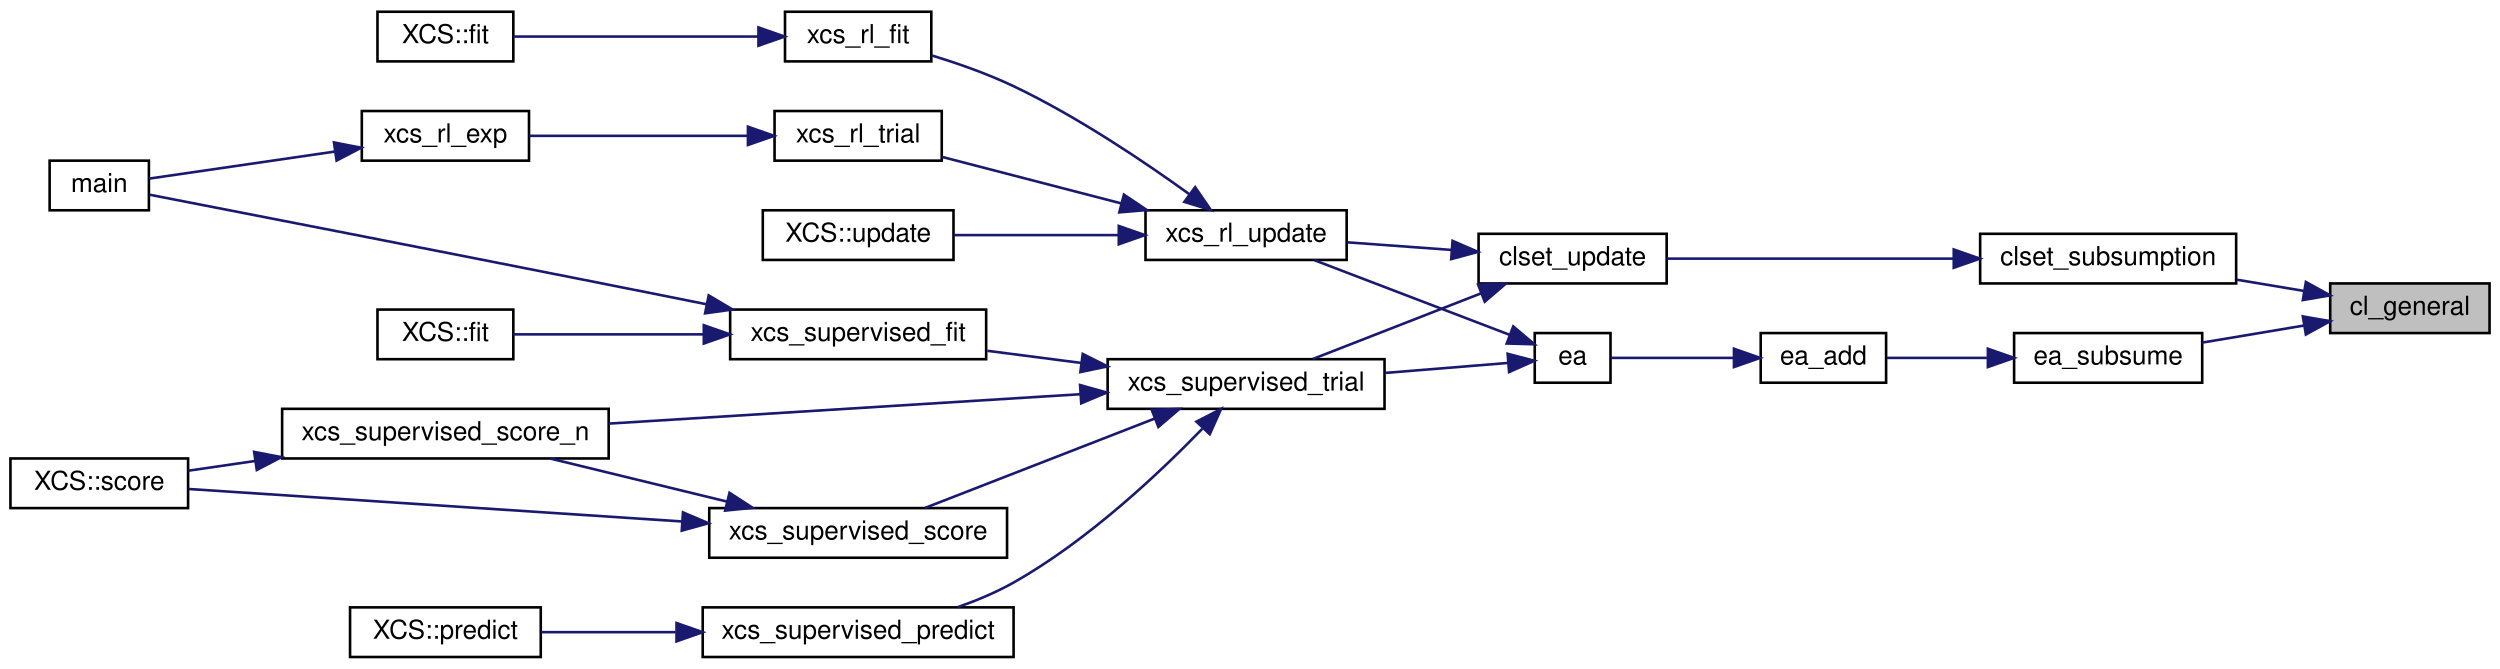
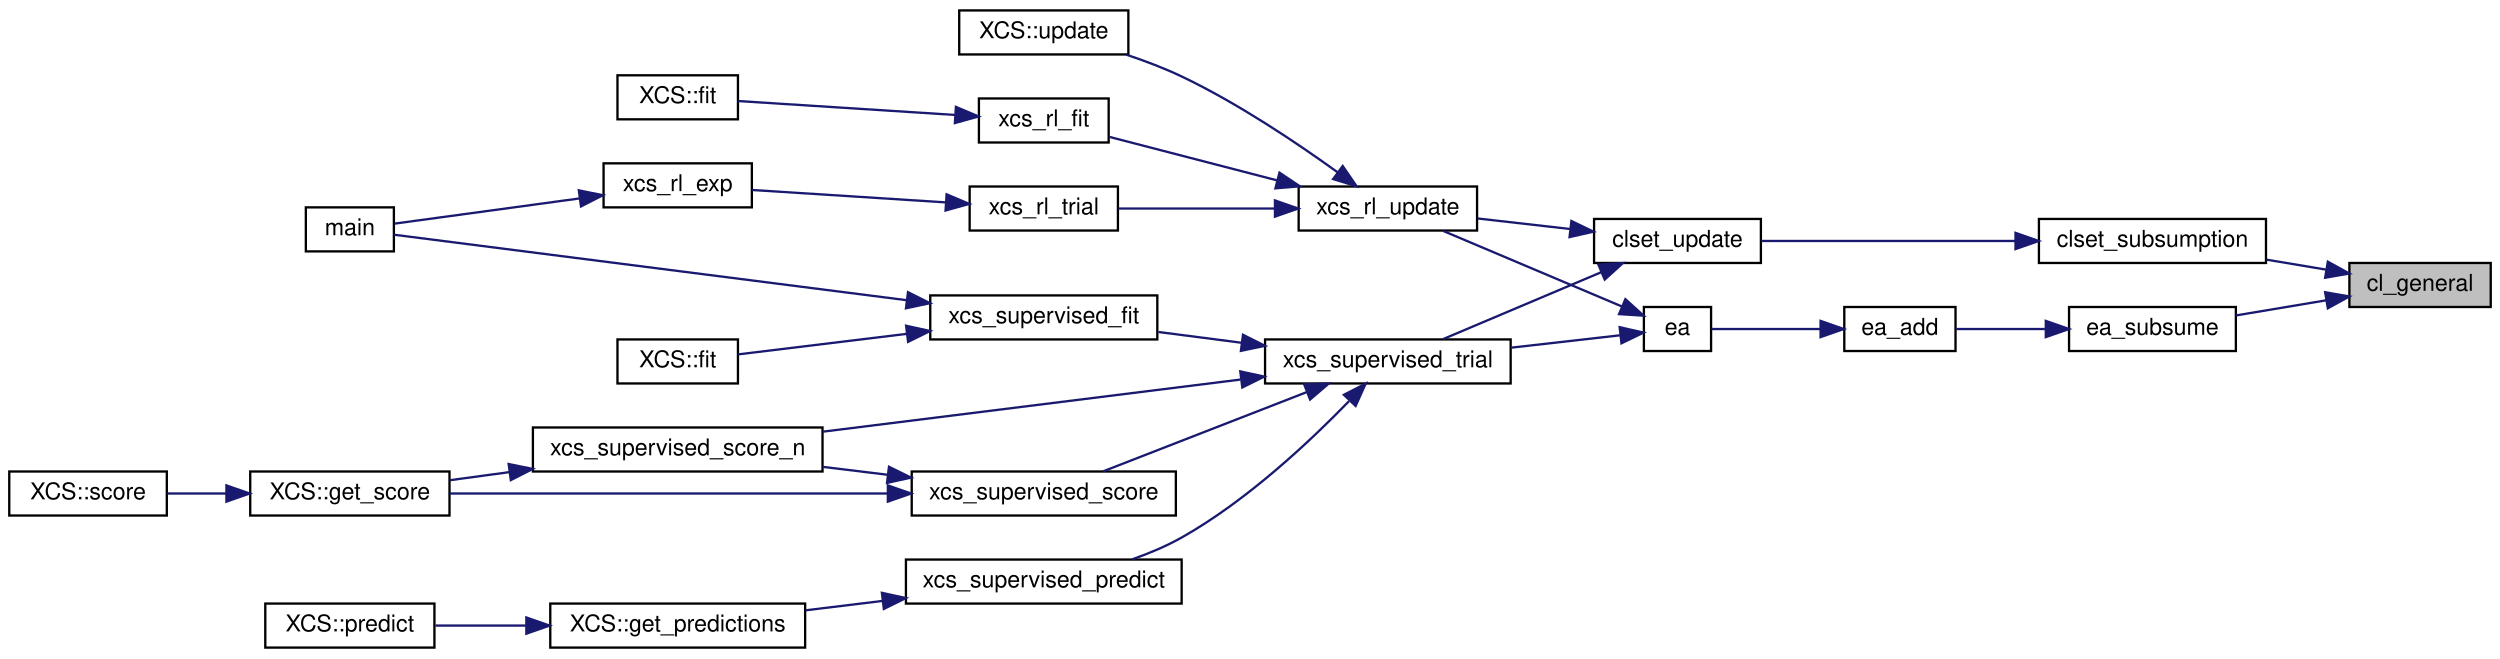
- <svg xmlns="http://www.w3.org/2000/svg" xmlns:xlink="http://www.w3.org/1999/xlink" width="957pt" height="256pt" viewBox="0.00 0.00 957.00 256.00">
-   <g id="graph0" class="graph" transform="scale(1 1) rotate(0) translate(4 252)">
+ <svg xmlns="http://www.w3.org/2000/svg" xmlns:xlink="http://www.w3.org/1999/xlink" width="1079pt" height="284pt" viewBox="0.00 0.00 1079.00 284.00">
+   <g id="graph0" class="graph" transform="scale(1 1) rotate(0) translate(4 280)">
    <g id="node1" class="node">
      <g id="a_node1">
        <a xlink:title="Returns whether classifier c1 is more general than c2.">
-           <polygon fill="#bfbfbf" stroke="black" points="888,-124.5 888,-143.5 949,-143.5 949,-124.5 888,-124.5" />
-           <text text-anchor="middle" x="918.5" y="-131.5" font-family="Helvetica,sans-Serif" font-size="10.00">cl_general</text>
+           <polygon fill="#bfbfbf" stroke="black" points="1010,-147.5 1010,-166.5 1071,-166.5 1071,-147.5 1010,-147.5" />
+           <text text-anchor="middle" x="1040.5" y="-154.5" font-family="Helvetica,sans-Serif" font-size="10.00">cl_general</text>
        </a>
      </g>
    </g>
    <g id="node2" class="node">
      <g id="a_node2">
        <a xlink:href="clset_8c.html#a4777af2f15c4a7b5abeecb35e7e8b6b3" target="_top" xlink:title="Performs set subsumption.">
-           <polygon fill="none" stroke="black" points="754,-143.5 754,-162.5 852,-162.5 852,-143.5 754,-143.5" />
-           <text text-anchor="middle" x="803" y="-150.5" font-family="Helvetica,sans-Serif" font-size="10.00">clset_subsumption</text>
+           <polygon fill="none" stroke="black" points="876,-166.5 876,-185.5 974,-185.5 974,-166.5 876,-166.5" />
+           <text text-anchor="middle" x="925" y="-173.5" font-family="Helvetica,sans-Serif" font-size="10.00">clset_subsumption</text>
        </a>
      </g>
    </g>
    <g id="edge1" class="edge">
-       <path fill="none" stroke="midnightblue" d="M877.86,-140.64C869.6,-142.02 860.81,-143.49 852.28,-144.92" />
-       <polygon fill="midnightblue" stroke="midnightblue" points="878.69,-144.05 887.98,-138.94 877.53,-137.14 878.69,-144.05" />
-     </g>
-     <g id="node19" class="node">
-       <g id="a_node19">
+       <path fill="none" stroke="midnightblue" d="M999.86,-163.64C991.6,-165.02 982.81,-166.49 974.28,-167.92" />
+       <polygon fill="midnightblue" stroke="midnightblue" points="1000.69,-167.05 1009.98,-161.94 999.53,-160.14 1000.69,-167.05" />
+     </g>
+     <g id="node21" class="node">
+       <g id="a_node21">
        <a xlink:href="ea_8c.html#ac3134366cd64189d6386a3cf014987b7" target="_top" xlink:title="Performs evolutionary algorithm subsumption.">
-           <polygon fill="none" stroke="black" points="767,-105.5 767,-124.5 839,-124.5 839,-105.5 767,-105.5" />
-           <text text-anchor="middle" x="803" y="-112.5" font-family="Helvetica,sans-Serif" font-size="10.00">ea_subsume</text>
-         </a>
-       </g>
-     </g>
-     <g id="edge21" class="edge">
-       <path fill="none" stroke="midnightblue" d="M878.11,-127.41C865.4,-125.28 851.4,-122.93 839.03,-120.86" />
-       <polygon fill="midnightblue" stroke="midnightblue" points="877.53,-130.86 887.98,-129.06 878.69,-123.95 877.53,-130.86" />
+           <polygon fill="none" stroke="black" points="889,-128.5 889,-147.5 961,-147.5 961,-128.5 889,-128.5" />
+           <text text-anchor="middle" x="925" y="-135.5" font-family="Helvetica,sans-Serif" font-size="10.00">ea_subsume</text>
+         </a>
+       </g>
+     </g>
+     <g id="edge23" class="edge">
+       <path fill="none" stroke="midnightblue" d="M1000.11,-150.41C987.4,-148.28 973.4,-145.93 961.03,-143.86" />
+       <polygon fill="midnightblue" stroke="midnightblue" points="999.53,-153.86 1009.98,-152.06 1000.69,-146.95 999.53,-153.86" />
    </g>
    <g id="node3" class="node">
      <g id="a_node3">
        <a xlink:href="clset_8c.html#a27aedca23d7c37f4ca0f44845e9805c7" target="_top" xlink:title="Provides reinforcement to the set and performs set subsumption.">
-           <polygon fill="none" stroke="black" points="562,-143.5 562,-162.5 634,-162.5 634,-143.5 562,-143.5" />
-           <text text-anchor="middle" x="598" y="-150.5" font-family="Helvetica,sans-Serif" font-size="10.00">clset_update</text>
+           <polygon fill="none" stroke="black" points="684,-166.5 684,-185.5 756,-185.5 756,-166.5 684,-166.5" />
+           <text text-anchor="middle" x="720" y="-173.5" font-family="Helvetica,sans-Serif" font-size="10.00">clset_update</text>
        </a>
      </g>
    </g>
    <g id="edge2" class="edge">
-       <path fill="none" stroke="midnightblue" d="M743.67,-153C708.24,-153 664.19,-153 634.06,-153" />
-       <polygon fill="midnightblue" stroke="midnightblue" points="743.89,-156.5 753.89,-153 743.89,-149.5 743.89,-156.5" />
+       <path fill="none" stroke="midnightblue" d="M865.67,-176C830.24,-176 786.19,-176 756.06,-176" />
+       <polygon fill="midnightblue" stroke="midnightblue" points="865.89,-179.5 875.89,-176 865.89,-172.5 865.89,-179.5" />
    </g>
    <g id="node4" class="node">
      <g id="a_node4">
        <a xlink:href="xcs__rl_8c.html#a5e5ba8c28646690f0b1c51aae7f6aa78" target="_top" xlink:title="Provides reinforcement to the sets.">
-           <polygon fill="none" stroke="black" points="434.5,-152.5 434.5,-171.5 511.5,-171.5 511.5,-152.5 434.5,-152.5" />
-           <text text-anchor="middle" x="473" y="-159.5" font-family="Helvetica,sans-Serif" font-size="10.00">xcs_rl_update</text>
+           <polygon fill="none" stroke="black" points="556.5,-180.5 556.5,-199.5 633.5,-199.5 633.5,-180.5 556.5,-180.5" />
+           <text text-anchor="middle" x="595" y="-187.5" font-family="Helvetica,sans-Serif" font-size="10.00">xcs_rl_update</text>
        </a>
      </g>
    </g>
    <g id="edge3" class="edge">
-       <path fill="none" stroke="midnightblue" d="M551.55,-156.33C538.48,-157.28 524.38,-158.31 511.83,-159.23" />
-       <polygon fill="midnightblue" stroke="midnightblue" points="552.04,-159.8 561.75,-155.58 551.52,-152.82 552.04,-159.8" />
+       <path fill="none" stroke="midnightblue" d="M673.55,-181.17C660.48,-182.66 646.38,-184.27 633.83,-185.69" />
+       <polygon fill="midnightblue" stroke="midnightblue" points="674.21,-184.62 683.75,-180.01 673.42,-177.67 674.21,-184.62" />
    </g>
    <g id="node11" class="node">
      <g id="a_node11">
-         <a xlink:href="xcs__supervised_8c.html#a836aae9ec3055625d1c464d41746a7b9" target="_top" xlink:title="Executes a single XCSF trial.">
-           <polygon fill="none" stroke="black" points="420,-95.5 420,-114.5 526,-114.5 526,-95.5 420,-95.5" />
-           <text text-anchor="middle" x="473" y="-102.5" font-family="Helvetica,sans-Serif" font-size="10.00">xcs_supervised_trial</text>
+         <a xlink:href="xcs__supervised_8c.html#a8e376723db7b6786507d5ea6add9f650" target="_top" xlink:title="Executes a single XCSF trial.">
+           <polygon fill="none" stroke="black" points="542,-114.5 542,-133.5 648,-133.5 648,-114.5 542,-114.5" />
+           <text text-anchor="middle" x="595" y="-121.5" font-family="Helvetica,sans-Serif" font-size="10.00">xcs_supervised_trial</text>
        </a>
      </g>
    </g>
    <g id="edge10" class="edge">
-       <path fill="none" stroke="midnightblue" d="M562.84,-139.67C542.43,-131.71 516.98,-121.77 498.55,-114.58" />
-       <polygon fill="midnightblue" stroke="midnightblue" points="561.82,-143.03 572.4,-143.4 564.36,-136.51 561.82,-143.03" />
+       <path fill="none" stroke="midnightblue" d="M687.1,-162.52C665.71,-153.47 638.04,-141.77 618.83,-133.65" />
+       <polygon fill="midnightblue" stroke="midnightblue" points="685.87,-165.79 696.44,-166.46 688.59,-159.34 685.87,-165.79" />
    </g>
    <g id="node5" class="node">
      <g id="a_node5">
        <a xlink:href="classXCS.html#af8970ba52403714439fda0d4383a390b" target="_top" xlink:title="Creates the action set using the previously selected action, updates the classifiers,...">
-           <polygon fill="none" stroke="black" points="288,-152.5 288,-171.5 361,-171.5 361,-152.5 288,-152.5" />
-           <text text-anchor="middle" x="324.5" y="-159.5" font-family="Helvetica,sans-Serif" font-size="10.00">XCS::update</text>
+           <polygon fill="none" stroke="black" points="410,-256.5 410,-275.5 483,-275.5 483,-256.5 410,-256.5" />
+           <text text-anchor="middle" x="446.5" y="-263.5" font-family="Helvetica,sans-Serif" font-size="10.00">XCS::update</text>
        </a>
      </g>
    </g>
    <g id="edge4" class="edge">
-       <path fill="none" stroke="midnightblue" d="M424.16,-162C403.62,-162 380.04,-162 361.08,-162" />
-       <polygon fill="midnightblue" stroke="midnightblue" points="424.27,-165.5 434.27,-162 424.27,-158.5 424.27,-165.5" />
+       <path fill="none" stroke="midnightblue" d="M573.28,-205.65C555.99,-218.14 530.35,-235.4 506,-247 498.48,-250.58 490.11,-253.74 482.11,-256.41" />
+       <polygon fill="midnightblue" stroke="midnightblue" points="575.51,-208.35 581.5,-199.61 571.37,-202.71 575.51,-208.35" />
    </g>
    <g id="node6" class="node">
      <g id="a_node6">
        <a xlink:href="xcs__rl_8c.html#a391abf9bd2540ff284f822b30899c438" target="_top" xlink:title="Creates and updates an action set for a given (state, action, reward).">
-           <polygon fill="none" stroke="black" points="296.5,-228.5 296.5,-247.5 352.5,-247.5 352.5,-228.5 296.5,-228.5" />
-           <text text-anchor="middle" x="324.5" y="-235.5" font-family="Helvetica,sans-Serif" font-size="10.00">xcs_rl_fit</text>
+           <polygon fill="none" stroke="black" points="418.5,-218.5 418.5,-237.5 474.5,-237.5 474.5,-218.5 418.5,-218.5" />
+           <text text-anchor="middle" x="446.5" y="-225.5" font-family="Helvetica,sans-Serif" font-size="10.00">xcs_rl_fit</text>
        </a>
      </g>
    </g>
    <g id="edge5" class="edge">
-       <path fill="none" stroke="midnightblue" d="M451.28,-177.65C433.99,-190.14 408.35,-207.4 384,-219 374.07,-223.73 362.66,-227.73 352.57,-230.82" />
-       <polygon fill="midnightblue" stroke="midnightblue" points="453.51,-180.35 459.5,-171.61 449.37,-174.71 453.51,-180.35" />
+       <path fill="none" stroke="midnightblue" d="M547.1,-202.17C523.22,-208.36 495.03,-215.67 474.74,-220.93" />
+       <polygon fill="midnightblue" stroke="midnightblue" points="548.23,-205.49 557.03,-199.59 546.47,-198.71 548.23,-205.49" />
    </g>
    <g id="node8" class="node">
      <g id="a_node8">
        <a xlink:href="xcs__rl_8c.html#a8171cd945b56ed0a4563f9dcd89438e3" target="_top" xlink:title="Executes a reinforcement learning trial using a built-in environment.">
-           <polygon fill="none" stroke="black" points="292.5,-190.5 292.5,-209.5 356.5,-209.5 356.5,-190.5 292.5,-190.5" />
-           <text text-anchor="middle" x="324.5" y="-197.5" font-family="Helvetica,sans-Serif" font-size="10.00">xcs_rl_trial</text>
+           <polygon fill="none" stroke="black" points="414.5,-180.5 414.5,-199.5 478.5,-199.5 478.5,-180.5 414.5,-180.5" />
+           <text text-anchor="middle" x="446.5" y="-187.5" font-family="Helvetica,sans-Serif" font-size="10.00">xcs_rl_trial</text>
        </a>
      </g>
    </g>
    <g id="edge7" class="edge">
-       <path fill="none" stroke="midnightblue" d="M425.34,-174.1C402.85,-179.94 376.5,-186.77 356.51,-191.96" />
-       <polygon fill="midnightblue" stroke="midnightblue" points="426.23,-177.49 435.03,-171.59 424.47,-170.71 426.23,-177.49" />
+       <path fill="none" stroke="midnightblue" d="M546.06,-190C523.92,-190 498.26,-190 478.68,-190" />
+       <polygon fill="midnightblue" stroke="midnightblue" points="546.27,-193.5 556.27,-190 546.27,-186.5 546.27,-193.5" />
    </g>
    <g id="node7" class="node">
      <g id="a_node7">
        <a xlink:href="classXCS.html#ac12768292958a714a726b1c029e9616a" target="_top" xlink:title="Creates/updates an action set for a given (state, action, reward).">
-           <polygon fill="none" stroke="black" points="140.5,-228.5 140.5,-247.5 192.5,-247.5 192.5,-228.5 140.5,-228.5" />
-           <text text-anchor="middle" x="166.5" y="-235.5" font-family="Helvetica,sans-Serif" font-size="10.00">XCS::fit</text>
+           <polygon fill="none" stroke="black" points="262.5,-228.5 262.5,-247.5 314.5,-247.5 314.5,-228.5 262.5,-228.5" />
+           <text text-anchor="middle" x="288.5" y="-235.5" font-family="Helvetica,sans-Serif" font-size="10.00">XCS::fit</text>
        </a>
      </g>
    </g>
    <g id="edge6" class="edge">
-       <path fill="none" stroke="midnightblue" d="M286.17,-238C257.2,-238 217.85,-238 192.56,-238" />
-       <polygon fill="midnightblue" stroke="midnightblue" points="286.33,-241.5 296.33,-238 286.33,-234.5 286.33,-241.5" />
+       <path fill="none" stroke="midnightblue" d="M408.17,-230.39C379.2,-232.25 339.85,-234.77 314.56,-236.39" />
+       <polygon fill="midnightblue" stroke="midnightblue" points="408.57,-233.87 418.33,-229.74 408.12,-226.89 408.57,-233.87" />
    </g>
    <g id="node9" class="node">
      <g id="a_node9">
        <a xlink:href="xcs__rl_8c.html#adb4c284d19eeaed2b4a629f9b939ed20" target="_top" xlink:title="Executes a reinforcement learning experiment.">
-           <polygon fill="none" stroke="black" points="134.5,-190.5 134.5,-209.5 198.5,-209.5 198.5,-190.5 134.5,-190.5" />
-           <text text-anchor="middle" x="166.5" y="-197.5" font-family="Helvetica,sans-Serif" font-size="10.00">xcs_rl_exp</text>
+           <polygon fill="none" stroke="black" points="256.5,-190.5 256.5,-209.5 320.5,-209.5 320.5,-190.5 256.5,-190.5" />
+           <text text-anchor="middle" x="288.5" y="-197.5" font-family="Helvetica,sans-Serif" font-size="10.00">xcs_rl_exp</text>
        </a>
      </g>
    </g>
    <g id="edge8" class="edge">
-       <path fill="none" stroke="midnightblue" d="M282.28,-200C256.06,-200 222.65,-200 198.64,-200" />
-       <polygon fill="midnightblue" stroke="midnightblue" points="282.31,-203.5 292.31,-200 282.31,-196.5 282.31,-203.5" />
+       <path fill="none" stroke="midnightblue" d="M404.28,-192.64C378.06,-194.32 344.65,-196.47 320.64,-198" />
+       <polygon fill="midnightblue" stroke="midnightblue" points="404.55,-196.13 414.31,-192 404.1,-189.15 404.55,-196.13" />
    </g>
    <g id="node10" class="node">
      <g id="a_node10">
        <a xlink:href="main_8c.html#a3c04138a5bfe5d72780bb7e82a18e627" target="_top" xlink:title=" ">
-           <polygon fill="none" stroke="black" points="15,-171.5 15,-190.5 53,-190.5 53,-171.5 15,-171.5" />
-           <text text-anchor="middle" x="34" y="-178.5" font-family="Helvetica,sans-Serif" font-size="10.00">main</text>
+           <polygon fill="none" stroke="black" points="128,-171.5 128,-190.5 166,-190.5 166,-171.5 128,-171.5" />
+           <text text-anchor="middle" x="147" y="-178.5" font-family="Helvetica,sans-Serif" font-size="10.00">main</text>
        </a>
      </g>
    </g>
    <g id="edge9" class="edge">
-       <path fill="none" stroke="midnightblue" d="M124.34,-194.01C100.42,-190.52 71.47,-186.31 53.14,-183.64" />
-       <polygon fill="midnightblue" stroke="midnightblue" points="123.84,-197.47 134.24,-195.45 124.85,-190.54 123.84,-197.47" />
+       <path fill="none" stroke="midnightblue" d="M246.04,-194.35C219.57,-190.75 186.54,-186.25 166.38,-183.5" />
+       <polygon fill="midnightblue" stroke="midnightblue" points="245.81,-197.85 256.19,-195.74 246.76,-190.92 245.81,-197.85" />
    </g>
    <g id="node12" class="node">
      <g id="a_node12">
        <a xlink:href="xcs__supervised_8c.html#aac1347b7b83576d581a1b725b4c84e56" target="_top" xlink:title="Executes MAX_TRIALS number of XCSF learning iterations using the training data and test iterations us...">
-           <polygon fill="none" stroke="black" points="275.5,-114.5 275.5,-133.5 373.5,-133.5 373.5,-114.5 275.5,-114.5" />
-           <text text-anchor="middle" x="324.5" y="-121.5" font-family="Helvetica,sans-Serif" font-size="10.00">xcs_supervised_fit</text>
+           <polygon fill="none" stroke="black" points="397.5,-133.5 397.5,-152.5 495.5,-152.5 495.5,-133.5 397.5,-133.5" />
+           <text text-anchor="middle" x="446.5" y="-140.5" font-family="Helvetica,sans-Serif" font-size="10.00">xcs_supervised_fit</text>
        </a>
      </g>
    </g>
    <g id="edge11" class="edge">
-       <path fill="none" stroke="midnightblue" d="M409.96,-113.05C397.93,-114.61 385.48,-116.22 373.97,-117.71" />
-       <polygon fill="midnightblue" stroke="midnightblue" points="410.47,-116.51 419.94,-111.75 409.57,-109.57 410.47,-116.51" />
+       <path fill="none" stroke="midnightblue" d="M531.96,-132.05C519.93,-133.61 507.48,-135.22 495.97,-136.71" />
+       <polygon fill="midnightblue" stroke="midnightblue" points="532.47,-135.51 541.94,-130.75 531.57,-128.57 532.47,-135.51" />
    </g>
    <g id="node14" class="node">
      <g id="a_node14">
-         <a xlink:href="xcs__supervised_8c.html#a2dc51452fdb0be0e27fd3ebfe6041474" target="_top" xlink:title="Calculates the XCSF predictions for the provided input.">
-           <polygon fill="none" stroke="black" points="265,-0.5 265,-19.5 384,-19.5 384,-0.5 265,-0.5" />
-           <text text-anchor="middle" x="324.5" y="-7.5" font-family="Helvetica,sans-Serif" font-size="10.00">xcs_supervised_predict</text>
+         <a xlink:href="xcs__supervised_8c.html#ae4791c1daf0baaa6615f70332657aadb" target="_top" xlink:title="Calculates the XCSF predictions for the provided input.">
+           <polygon fill="none" stroke="black" points="387,-19.5 387,-38.5 506,-38.5 506,-19.5 387,-19.5" />
+           <text text-anchor="middle" x="446.5" y="-26.5" font-family="Helvetica,sans-Serif" font-size="10.00">xcs_supervised_predict</text>
        </a>
      </g>
    </g>
    <g id="edge14" class="edge">
-       <path fill="none" stroke="midnightblue" d="M456.24,-87.87C439.72,-70.81 412.26,-44.93 384,-29 377.39,-25.28 369.95,-22.16 362.65,-19.59" />
-       <polygon fill="midnightblue" stroke="midnightblue" points="454.01,-90.6 463.43,-95.45 459.09,-85.79 454.01,-90.6" />
-     </g>
-     <g id="node16" class="node">
-       <g id="a_node16">
-         <a xlink:href="xcs__supervised_8c.html#ae05de18a53511ba46b2a6a733c780580" target="_top" xlink:title="Calculates the XCSF error for the input data.">
-           <polygon fill="none" stroke="black" points="267.5,-38.5 267.5,-57.5 381.5,-57.5 381.5,-38.5 267.5,-38.5" />
-           <text text-anchor="middle" x="324.5" y="-45.5" font-family="Helvetica,sans-Serif" font-size="10.00">xcs_supervised_score</text>
-         </a>
-       </g>
-     </g>
-     <g id="edge16" class="edge">
-       <path fill="none" stroke="midnightblue" d="M438.07,-91.8C411.17,-81.33 374.21,-66.95 350.1,-57.57" />
-       <polygon fill="midnightblue" stroke="midnightblue" points="436.89,-95.1 447.48,-95.46 439.43,-88.57 436.89,-95.1" />
-     </g>
-     <g id="node18" class="node">
-       <g id="a_node18">
-         <a xlink:href="xcs__supervised_8c.html#a56ec80025279785376a569ec0130c29f" target="_top" xlink:title="Calculates the XCSF error for a subsample of the input data.">
-           <polygon fill="none" stroke="black" points="104,-76.5 104,-95.5 229,-95.5 229,-76.5 104,-76.5" />
-           <text text-anchor="middle" x="166.5" y="-83.5" font-family="Helvetica,sans-Serif" font-size="10.00">xcs_supervised_score_n</text>
-         </a>
-       </g>
-     </g>
-     <g id="edge20" class="edge">
-       <path fill="none" stroke="midnightblue" d="M409.41,-101.09C356.66,-97.8 281.6,-93.12 229.12,-89.85" />
-       <polygon fill="midnightblue" stroke="midnightblue" points="409.46,-104.6 419.65,-101.73 409.89,-97.62 409.46,-104.6" />
+       <path fill="none" stroke="midnightblue" d="M578.24,-106.87C561.72,-89.81 534.26,-63.93 506,-48 499.39,-44.28 491.95,-41.16 484.65,-38.59" />
+       <polygon fill="midnightblue" stroke="midnightblue" points="576.01,-109.6 585.43,-114.45 581.09,-104.79 576.01,-109.6" />
+     </g>
+     <g id="node17" class="node">
+       <g id="a_node17">
+         <a xlink:href="xcs__supervised_8c.html#a535e3dbbf0f80e64a4e9b1c700e51f40" target="_top" xlink:title="Calculates the XCSF error for the input data.">
+           <polygon fill="none" stroke="black" points="389.5,-57.5 389.5,-76.5 503.5,-76.5 503.5,-57.5 389.5,-57.5" />
+           <text text-anchor="middle" x="446.5" y="-64.5" font-family="Helvetica,sans-Serif" font-size="10.00">xcs_supervised_score</text>
+         </a>
+       </g>
+     </g>
+     <g id="edge17" class="edge">
+       <path fill="none" stroke="midnightblue" d="M560.07,-110.8C533.17,-100.33 496.21,-85.95 472.1,-76.57" />
+       <polygon fill="midnightblue" stroke="midnightblue" points="558.89,-114.1 569.48,-114.46 561.43,-107.57 558.89,-114.1" />
+     </g>
+     <g id="node20" class="node">
+       <g id="a_node20">
+         <a xlink:href="xcs__supervised_8c.html#a9ab2bb39625aea84c716901a95a4326e" target="_top" xlink:title="Calculates the XCSF error for a subsample of the input data.">
+           <polygon fill="none" stroke="black" points="226,-76.5 226,-95.5 351,-95.5 351,-76.5 226,-76.5" />
+           <text text-anchor="middle" x="288.5" y="-83.5" font-family="Helvetica,sans-Serif" font-size="10.00">xcs_supervised_score_n</text>
+         </a>
+       </g>
+     </g>
+     <g id="edge22" class="edge">
+       <path fill="none" stroke="midnightblue" d="M531.41,-116.19C478.66,-109.61 403.6,-100.24 351.12,-93.69" />
+       <polygon fill="midnightblue" stroke="midnightblue" points="531.3,-119.7 541.65,-117.47 532.17,-112.76 531.3,-119.7" />
    </g>
    <g id="edge13" class="edge">
-       <path fill="none" stroke="midnightblue" d="M266.26,-135.56C253.97,-138.02 241.05,-140.61 229,-143 164.37,-155.83 87.56,-170.79 53.19,-177.47" />
-       <polygon fill="midnightblue" stroke="midnightblue" points="267.29,-138.92 276.4,-133.52 265.91,-132.06 267.29,-138.92" />
+       <path fill="none" stroke="midnightblue" d="M387.16,-150.45C318.67,-159.2 208.98,-173.21 166.05,-178.69" />
+       <polygon fill="midnightblue" stroke="midnightblue" points="387.89,-153.89 397.37,-149.15 387.01,-146.94 387.89,-153.89" />
    </g>
    <g id="node13" class="node">
      <g id="a_node13">
        <a xlink:href="classXCS.html#a3f8168ffade2d933d0971625200f1d92" target="_top" xlink:title="Executes MAX_TRIALS number of XCSF learning iterations using the provided training data.">
-           <polygon fill="none" stroke="black" points="140.5,-114.5 140.5,-133.5 192.5,-133.5 192.5,-114.5 140.5,-114.5" />
-           <text text-anchor="middle" x="166.5" y="-121.5" font-family="Helvetica,sans-Serif" font-size="10.00">XCS::fit</text>
+           <polygon fill="none" stroke="black" points="262.5,-114.5 262.5,-133.5 314.5,-133.5 314.5,-114.5 262.5,-114.5" />
+           <text text-anchor="middle" x="288.5" y="-121.5" font-family="Helvetica,sans-Serif" font-size="10.00">XCS::fit</text>
        </a>
      </g>
    </g>
    <g id="edge12" class="edge">
-       <path fill="none" stroke="midnightblue" d="M265.24,-124C240.15,-124 212.13,-124 192.55,-124" />
-       <polygon fill="midnightblue" stroke="midnightblue" points="265.42,-127.5 275.42,-124 265.42,-120.5 265.42,-127.5" />
+       <path fill="none" stroke="midnightblue" d="M387.24,-135.9C362.15,-132.85 334.13,-129.44 314.55,-127.05" />
+       <polygon fill="midnightblue" stroke="midnightblue" points="387.07,-139.41 397.42,-137.14 387.92,-132.46 387.07,-139.41" />
    </g>
    <g id="node15" class="node">
      <g id="a_node15">
-         <a xlink:href="classXCS.html#a4d7d398d90d5f695fcbfe0fa99354436" target="_top" xlink:title="Returns the XCSF prediction array for the provided input.">
-           <polygon fill="none" stroke="black" points="130,-0.5 130,-19.5 203,-19.5 203,-0.5 130,-0.5" />
-           <text text-anchor="middle" x="166.5" y="-7.5" font-family="Helvetica,sans-Serif" font-size="10.00">XCS::predict</text>
+         <a xlink:href="classXCS.html#a213bbab8324b5a60482e87f18a9ceaee" target="_top" xlink:title="Returns the XCSF prediction array for the provided input.">
+           <polygon fill="none" stroke="black" points="233.5,-0.5 233.5,-19.5 343.5,-19.5 343.5,-0.5 233.5,-0.5" />
+           <text text-anchor="middle" x="288.5" y="-7.5" font-family="Helvetica,sans-Serif" font-size="10.00">XCS::get_predictions</text>
        </a>
      </g>
    </g>
    <g id="edge15" class="edge">
-       <path fill="none" stroke="midnightblue" d="M254.62,-10C236.88,-10 218.51,-10 203.23,-10" />
-       <polygon fill="midnightblue" stroke="midnightblue" points="254.97,-13.5 264.97,-10 254.97,-6.5 254.97,-13.5" />
-     </g>
-     <g id="node17" class="node">
-       <g id="a_node17">
+       <path fill="none" stroke="midnightblue" d="M376.87,-20.64C365.77,-19.29 354.42,-17.91 343.72,-16.6" />
+       <polygon fill="midnightblue" stroke="midnightblue" points="376.62,-24.14 386.97,-21.87 377.46,-17.19 376.62,-24.14" />
+     </g>
+     <g id="node16" class="node">
+       <g id="a_node16">
+         <a xlink:href="classXCS.html#aa29ac60a35ac4874b65bb22deca6df0c" target="_top" xlink:title="Returns the XCSF prediction array for the provided input.">
+           <polygon fill="none" stroke="black" points="110.5,-0.5 110.5,-19.5 183.5,-19.5 183.5,-0.5 110.5,-0.5" />
+           <text text-anchor="middle" x="147" y="-7.5" font-family="Helvetica,sans-Serif" font-size="10.00">XCS::predict</text>
+         </a>
+       </g>
+     </g>
+     <g id="edge16" class="edge">
+       <path fill="none" stroke="midnightblue" d="M222.98,-10C209.55,-10 195.86,-10 183.91,-10" />
+       <polygon fill="midnightblue" stroke="midnightblue" points="223.17,-13.5 233.17,-10 223.17,-6.5 223.17,-13.5" />
+     </g>
+     <g id="node18" class="node">
+       <g id="a_node18">
+         <a xlink:href="classXCS.html#abe2ecac1d31f36659f70eb3ff9665bef" target="_top" xlink:title="Returns the error using N random samples from the provided data.">
+           <polygon fill="none" stroke="black" points="104,-57.5 104,-76.5 190,-76.5 190,-57.5 104,-57.5" />
+           <text text-anchor="middle" x="147" y="-64.5" font-family="Helvetica,sans-Serif" font-size="10.00">XCS::get_score</text>
+         </a>
+       </g>
+     </g>
+     <g id="edge18" class="edge">
+       <path fill="none" stroke="midnightblue" d="M379.06,-67C321.29,-67 239.33,-67 190.15,-67" />
+       <polygon fill="midnightblue" stroke="midnightblue" points="379.19,-70.5 389.19,-67 379.19,-63.5 379.19,-70.5" />
+     </g>
+     <g id="edge20" class="edge">
+       <path fill="none" stroke="midnightblue" d="M379.16,-75.08C369.82,-76.22 360.26,-77.38 351.02,-78.51" />
+       <polygon fill="midnightblue" stroke="midnightblue" points="379.68,-78.54 389.18,-73.86 378.83,-71.59 379.68,-78.54" />
+     </g>
+     <g id="node19" class="node">
+       <g id="a_node19">
        <a xlink:href="classXCS.html#a4bb9f3f8613abf7ba95837a03bbb931d" target="_top" xlink:title="Returns the error using N random samples from the provided data.">
          <polygon fill="none" stroke="black" points="0,-57.5 0,-76.5 68,-76.5 68,-57.5 0,-57.5" />
          <text text-anchor="middle" x="34" y="-64.5" font-family="Helvetica,sans-Serif" font-size="10.00">XCS::score</text>
        </a>
      </g>
    </g>
-     <g id="edge17" class="edge">
-       <path fill="none" stroke="midnightblue" d="M257.2,-52.37C198.15,-56.26 114.18,-61.79 68.23,-64.81" />
-       <polygon fill="midnightblue" stroke="midnightblue" points="257.44,-55.86 267.19,-51.71 256.98,-48.87 257.44,-55.86" />
-     </g>
-     <g id="edge18" class="edge">
-       <path fill="none" stroke="midnightblue" d="M274.37,-59.97C252.51,-65.29 227.12,-71.48 206.58,-76.48" />
-       <polygon fill="midnightblue" stroke="midnightblue" points="275.25,-63.36 284.13,-57.59 273.59,-56.56 275.25,-63.36" />
-     </g>
    <g id="edge19" class="edge">
-       <path fill="none" stroke="midnightblue" d="M93.64,-75.54C84.76,-74.25 76.06,-72.98 68.18,-71.83" />
-       <polygon fill="midnightblue" stroke="midnightblue" points="93.29,-79.02 103.69,-77 94.3,-72.1 93.29,-79.02" />
-     </g>
-     <g id="node20" class="node">
-       <g id="a_node20">
+       <path fill="none" stroke="midnightblue" d="M93.65,-67C84.98,-67 76.21,-67 68.19,-67" />
+       <polygon fill="midnightblue" stroke="midnightblue" points="93.72,-70.5 103.72,-67 93.72,-63.5 93.72,-70.5" />
+     </g>
+     <g id="edge21" class="edge">
+       <path fill="none" stroke="midnightblue" d="M215.92,-76.25C207.07,-75.05 198.25,-73.84 190.05,-72.73" />
+       <polygon fill="midnightblue" stroke="midnightblue" points="215.53,-79.73 225.91,-77.61 216.47,-72.79 215.53,-79.73" />
+     </g>
+     <g id="node22" class="node">
+       <g id="a_node22">
        <a xlink:href="ea_8c.html#a2a3b0de53f9d67b5025957b59b8fc9a3" target="_top" xlink:title="Adds offspring to the population.">
-           <polygon fill="none" stroke="black" points="670,-105.5 670,-124.5 718,-124.5 718,-105.5 670,-105.5" />
-           <text text-anchor="middle" x="694" y="-112.5" font-family="Helvetica,sans-Serif" font-size="10.00">ea_add</text>
-         </a>
-       </g>
-     </g>
-     <g id="edge22" class="edge">
-       <path fill="none" stroke="midnightblue" d="M756.59,-115C743.39,-115 729.52,-115 718.3,-115" />
-       <polygon fill="midnightblue" stroke="midnightblue" points="756.96,-118.5 766.96,-115 756.96,-111.5 756.96,-118.5" />
-     </g>
-     <g id="node21" class="node">
-       <g id="a_node21">
+           <polygon fill="none" stroke="black" points="792,-128.5 792,-147.5 840,-147.5 840,-128.5 792,-128.5" />
+           <text text-anchor="middle" x="816" y="-135.5" font-family="Helvetica,sans-Serif" font-size="10.00">ea_add</text>
+         </a>
+       </g>
+     </g>
+     <g id="edge24" class="edge">
+       <path fill="none" stroke="midnightblue" d="M878.59,-138C865.39,-138 851.52,-138 840.3,-138" />
+       <polygon fill="midnightblue" stroke="midnightblue" points="878.96,-141.5 888.96,-138 878.96,-134.5 878.96,-141.5" />
+     </g>
+     <g id="node23" class="node">
+       <g id="a_node23">
        <a xlink:href="ea_8c.html#a295cd56f77428d1fa2555df1ce363cdd" target="_top" xlink:title="Executes the evolutionary algorithm (EA).">
-           <polygon fill="none" stroke="black" points="583.5,-105.5 583.5,-124.5 612.5,-124.5 612.5,-105.5 583.5,-105.5" />
-           <text text-anchor="middle" x="598" y="-112.5" font-family="Helvetica,sans-Serif" font-size="10.00">ea</text>
-         </a>
-       </g>
-     </g>
-     <g id="edge23" class="edge">
-       <path fill="none" stroke="midnightblue" d="M659.58,-115C643.42,-115 624.93,-115 612.67,-115" />
-       <polygon fill="midnightblue" stroke="midnightblue" points="659.76,-118.5 669.76,-115 659.76,-111.5 659.76,-118.5" />
-     </g>
-     <g id="edge24" class="edge">
-       <path fill="none" stroke="midnightblue" d="M573.83,-123.85C552.55,-131.98 521.11,-144 499.21,-152.37" />
-       <polygon fill="midnightblue" stroke="midnightblue" points="575.27,-127.05 583.37,-120.21 572.78,-120.51 575.27,-127.05" />
+           <polygon fill="none" stroke="black" points="705.5,-128.5 705.5,-147.5 734.5,-147.5 734.5,-128.5 705.5,-128.5" />
+           <text text-anchor="middle" x="720" y="-135.5" font-family="Helvetica,sans-Serif" font-size="10.00">ea</text>
+         </a>
+       </g>
    </g>
    <g id="edge25" class="edge">
-       <path fill="none" stroke="midnightblue" d="M573.14,-113.06C559.75,-111.97 542.5,-110.57 526.15,-109.24" />
-       <polygon fill="midnightblue" stroke="midnightblue" points="573.12,-116.57 583.37,-113.89 573.68,-109.59 573.12,-116.57" />
+       <path fill="none" stroke="midnightblue" d="M781.58,-138C765.42,-138 746.93,-138 734.67,-138" />
+       <polygon fill="midnightblue" stroke="midnightblue" points="781.76,-141.5 791.76,-138 781.76,-134.5 781.76,-141.5" />
+     </g>
+     <g id="edge26" class="edge">
+       <path fill="none" stroke="midnightblue" d="M696.1,-147.68C674.06,-157 640.93,-171.01 618.89,-180.32" />
+       <polygon fill="midnightblue" stroke="midnightblue" points="697.52,-150.88 705.37,-143.76 694.79,-144.43 697.52,-150.88" />
+     </g>
+     <g id="edge27" class="edge">
+       <path fill="none" stroke="midnightblue" d="M695.14,-135.28C681.75,-133.76 664.5,-131.8 648.15,-129.94" />
+       <polygon fill="midnightblue" stroke="midnightblue" points="695.04,-138.79 705.37,-136.45 695.83,-131.84 695.04,-138.79" />
    </g>
  </g>
</svg>
